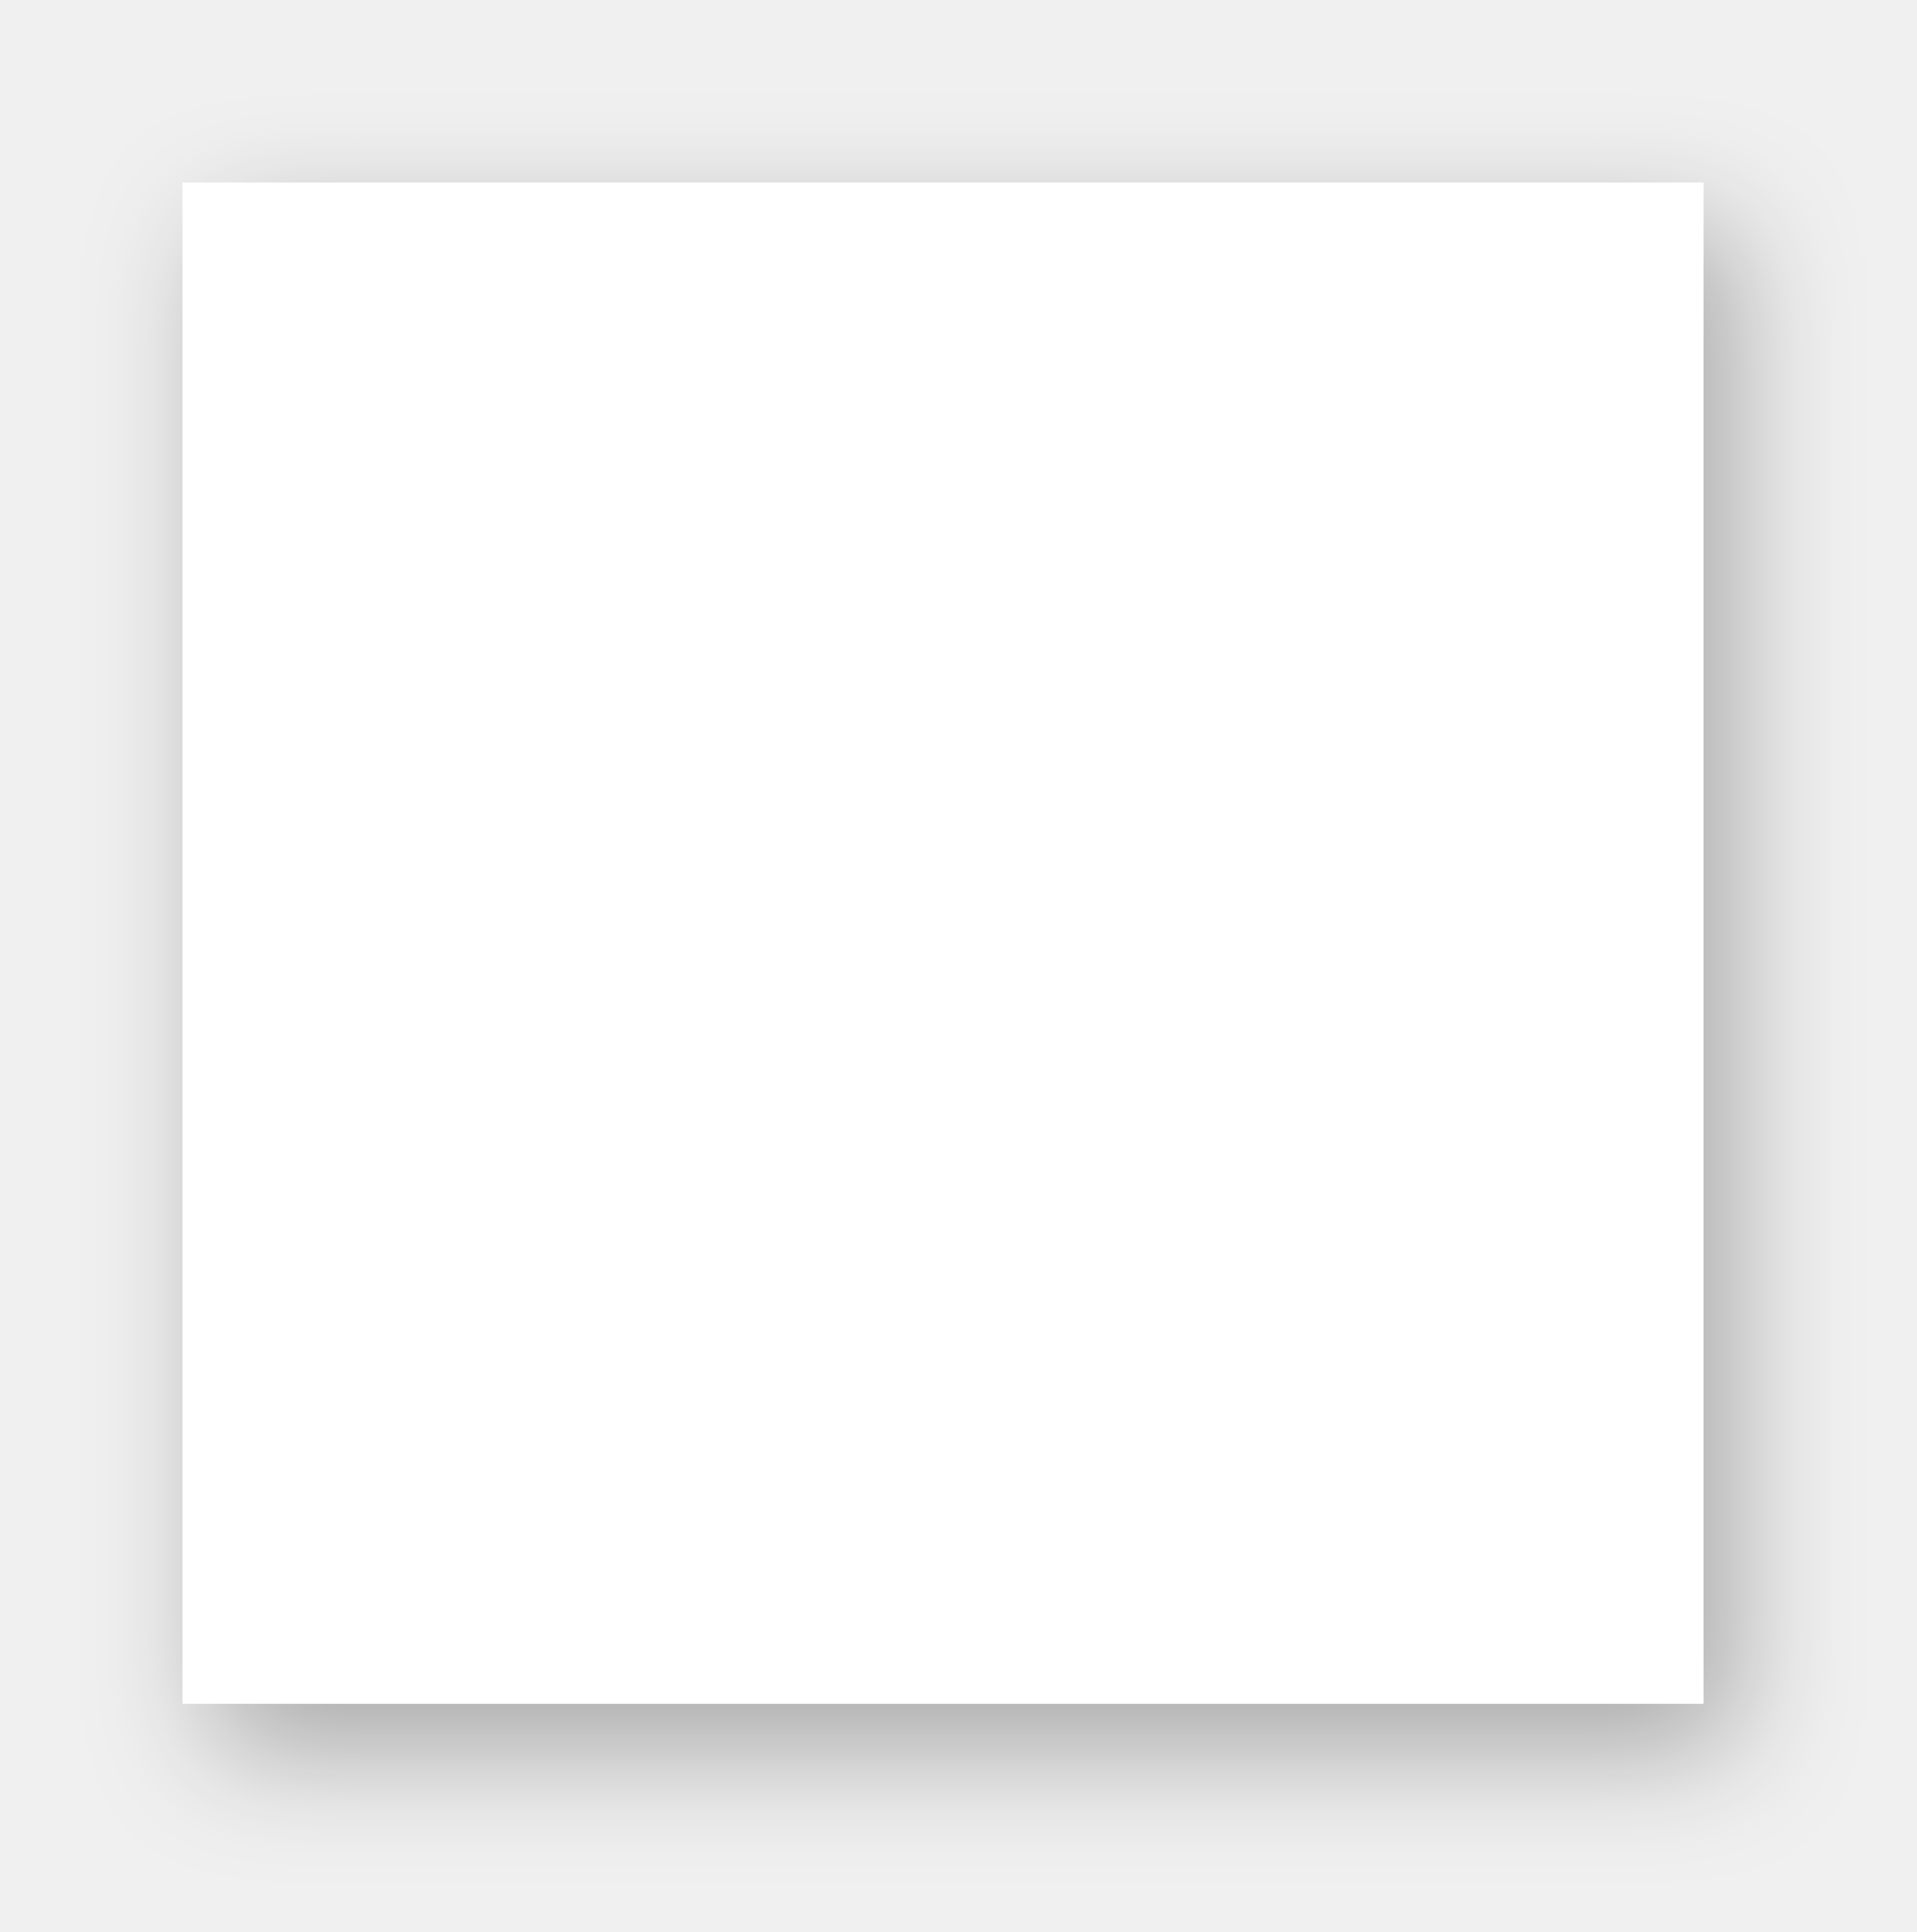
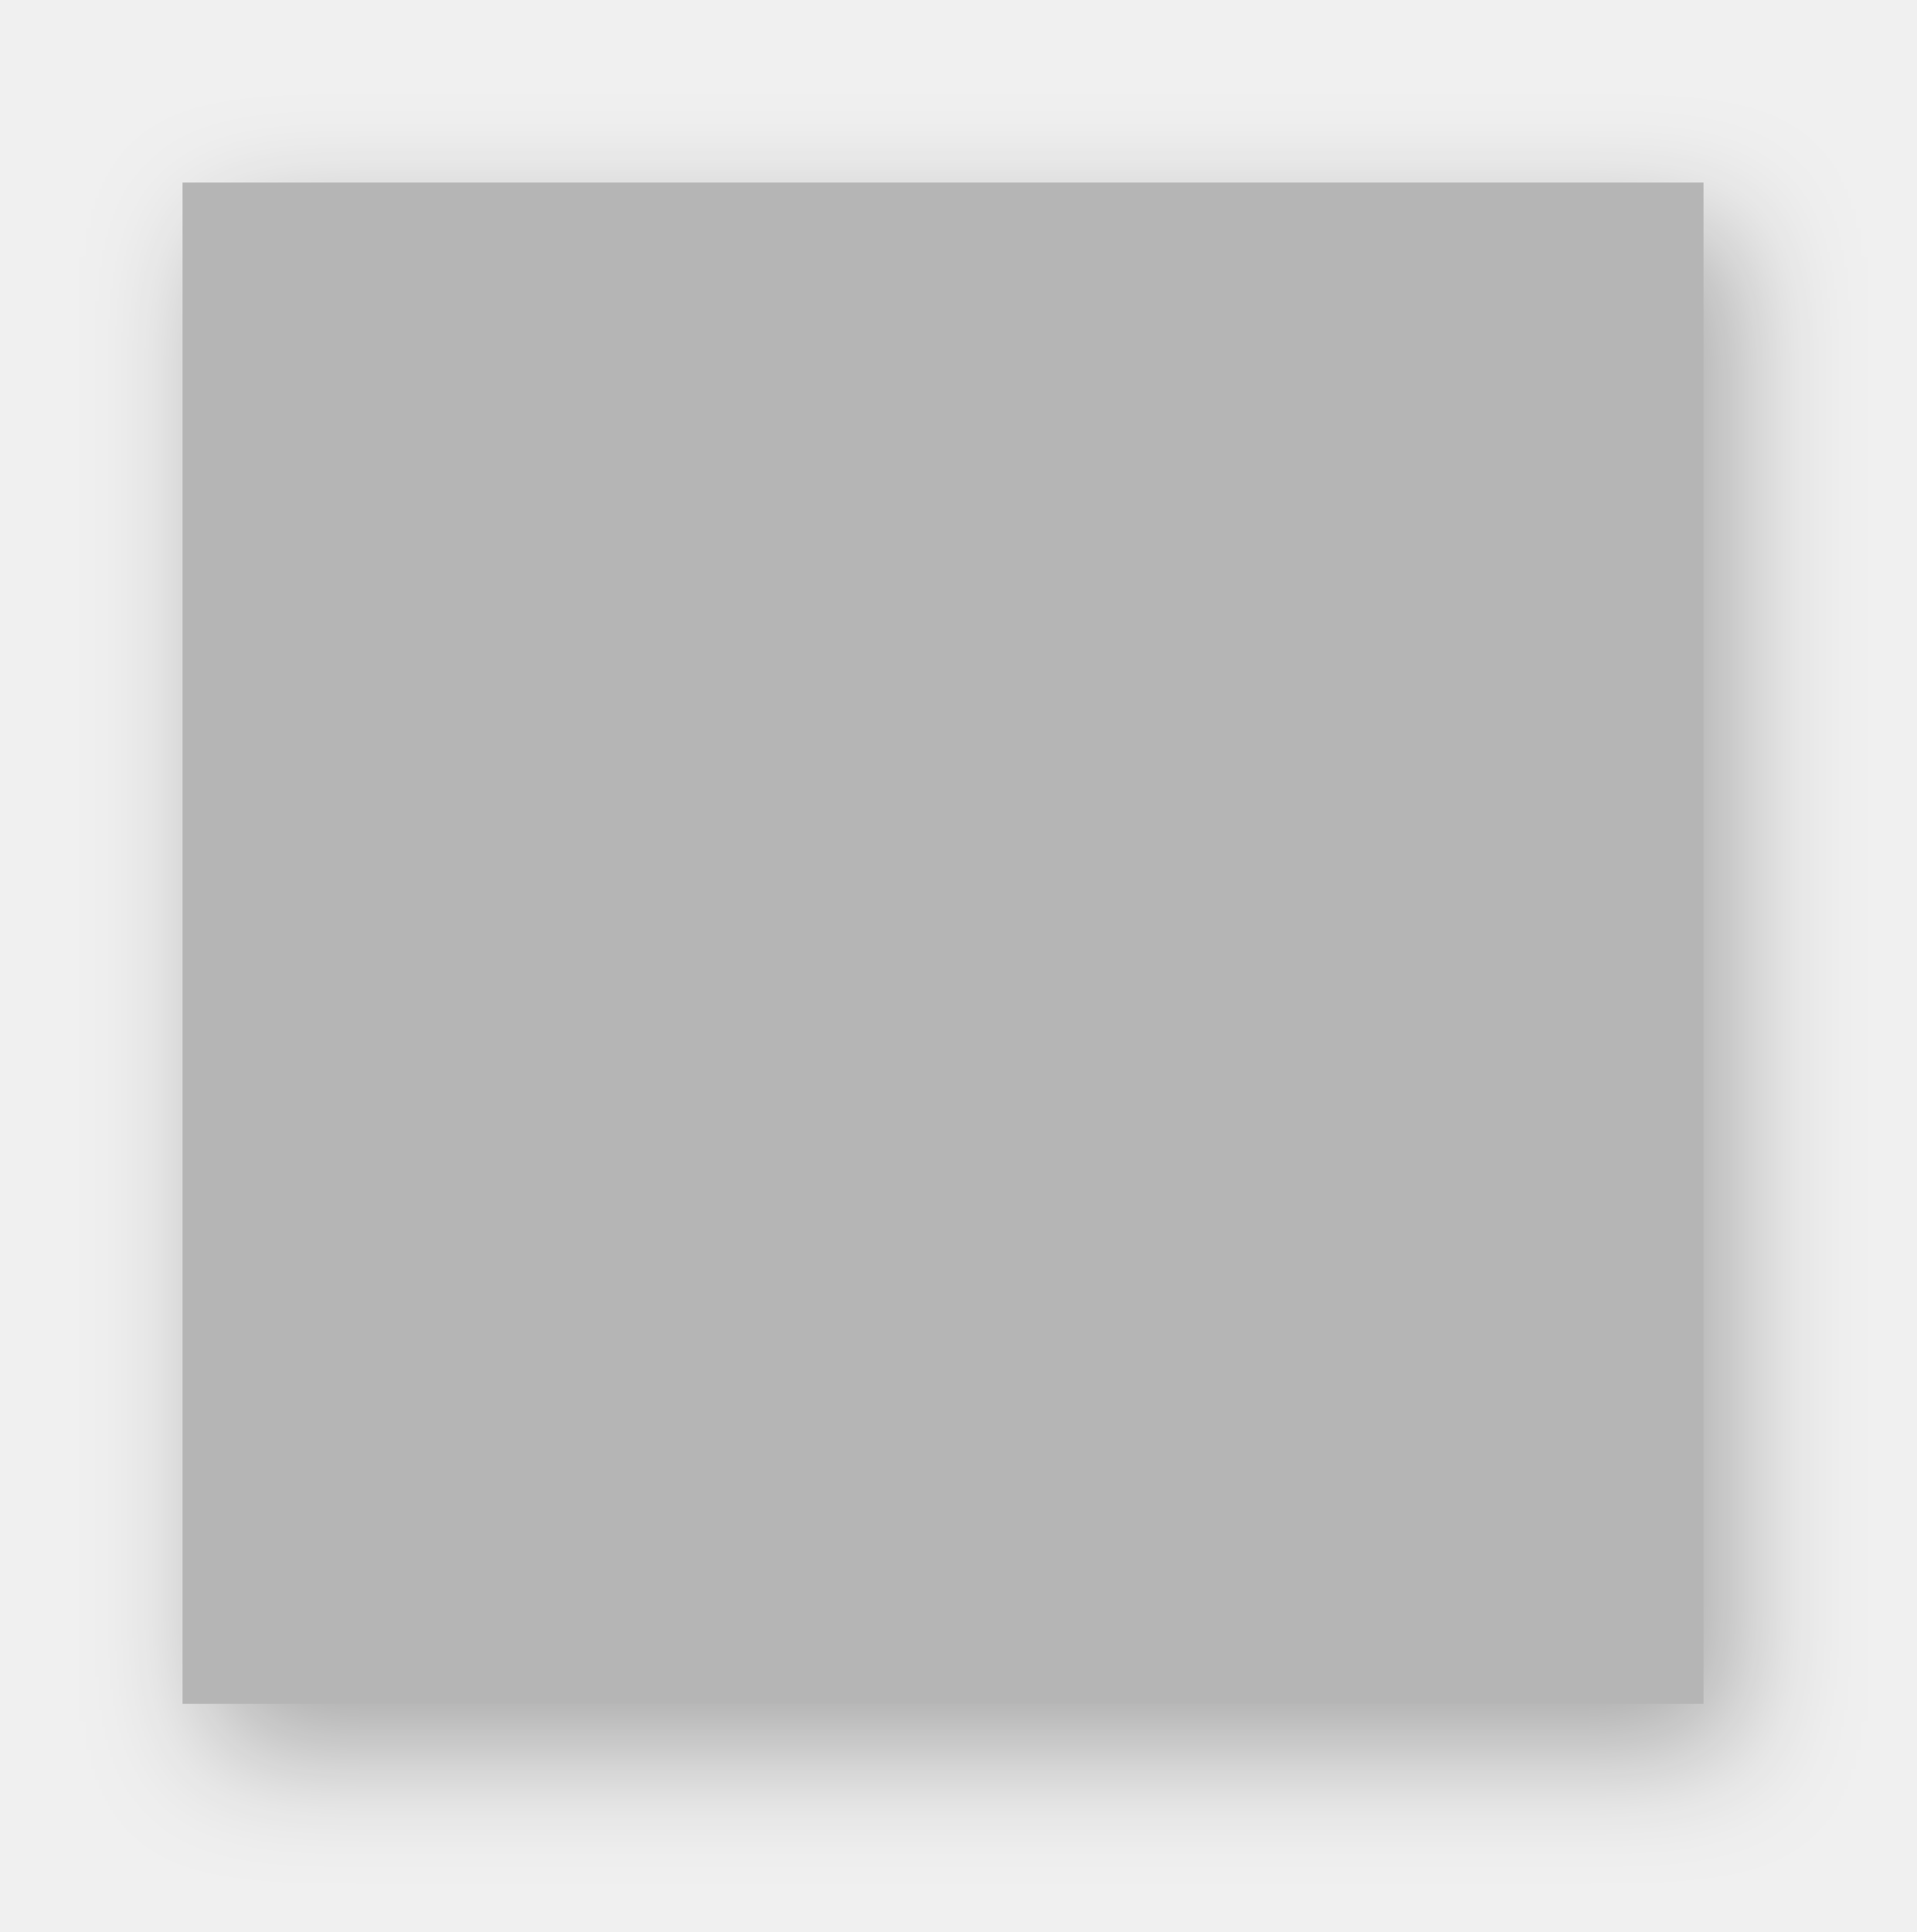
<svg xmlns="http://www.w3.org/2000/svg" viewBox="0 0 252 254" width="252px" height="254px" preserveAspectRatio="xMidYMid meet">
  <defs>
    <filter id="naturalShadow" x="-14%" y="-14%" width="128%" height="128%">
      <feOffset dx="4" dy="6" in="SourceAlpha" result="offset" />
      <feGaussianBlur in="offset" stdDeviation="8" result="blur" />
      <feColorMatrix in="blur" type="matrix" values="0 0 0 0 0 0 0 0 0 0 0 0 0 0 0 0 0 0 0.3 0" />
    </filter>
  </defs>
-   <rect x="24" y="24" width="200" height="200" rx="0" fill="#FFFF00" filter="url(#naturalShadow)" />
-   <rect x="24" y="24" width="200" height="200" rx="0" fill="white" stroke="none" stroke-width="1.6" />
+   <rect x="24" y="24" width="200" height="200" rx="0" fill="#B5B5B5" filter="url(#naturalShadow)" />
+   <rect x="24" y="24" width="200" height="200" rx="0" fill="#B5B5B5" stroke="none" stroke-width="1.6" />
</svg>
